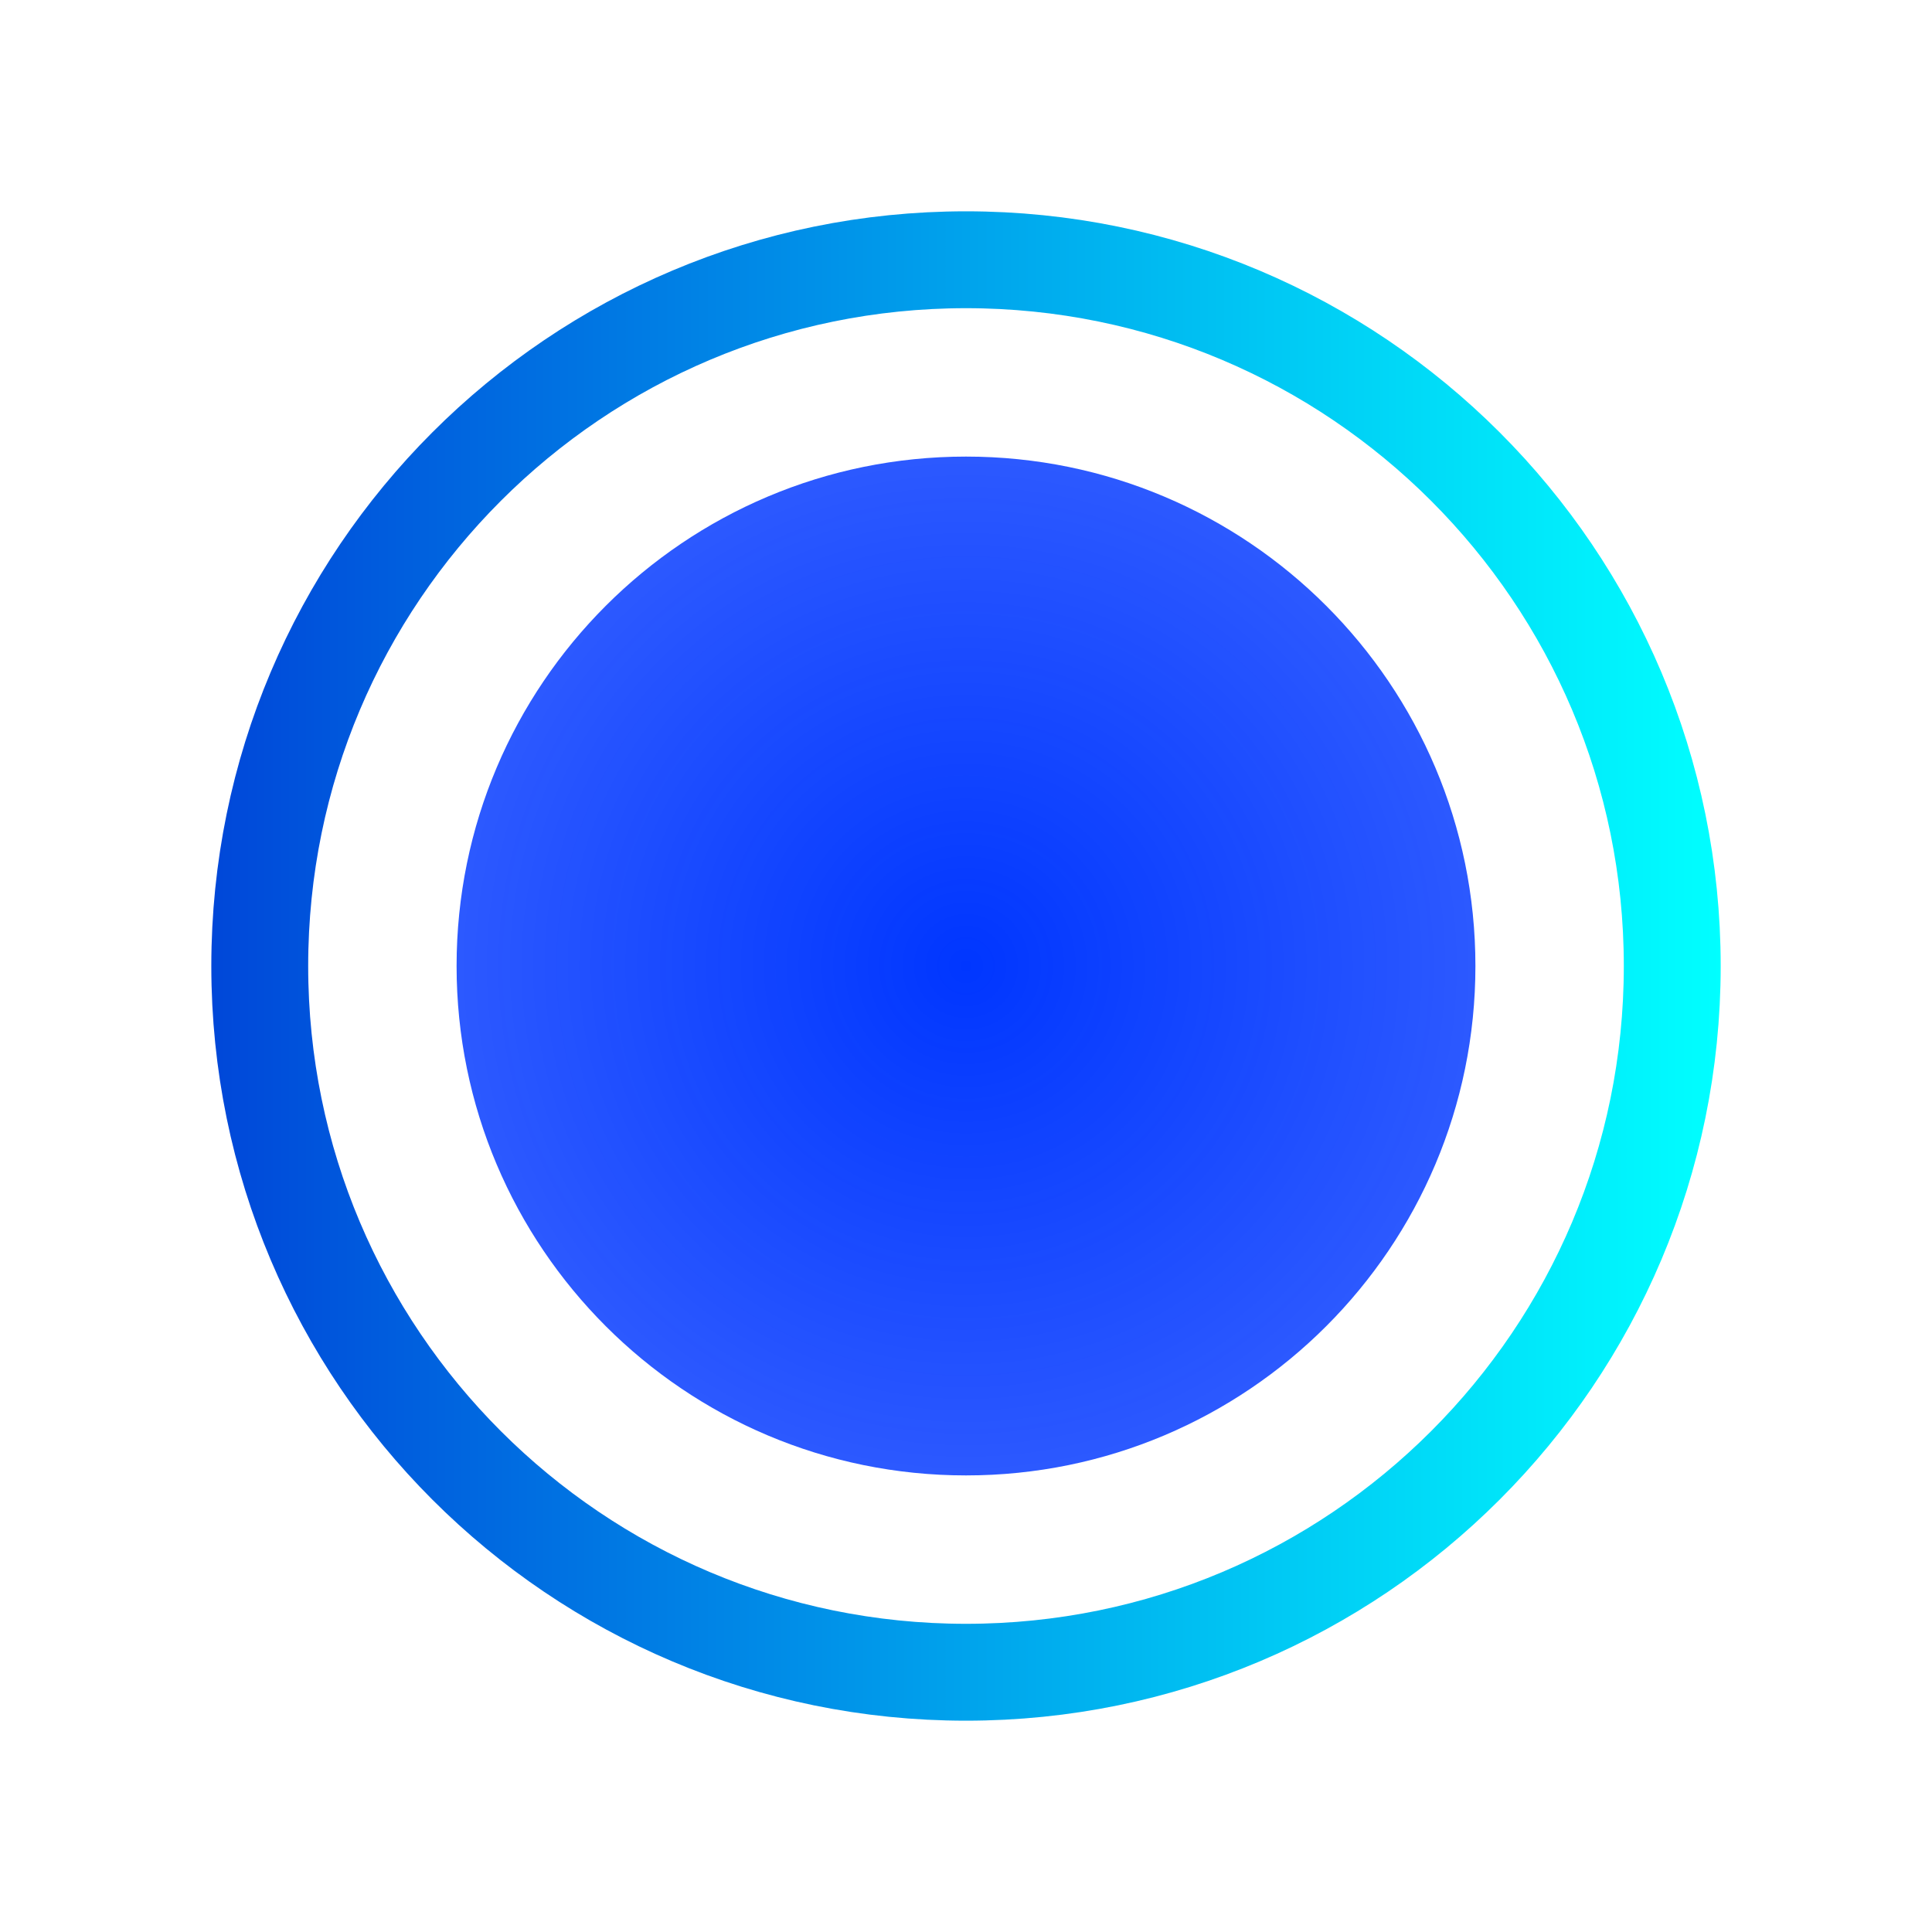
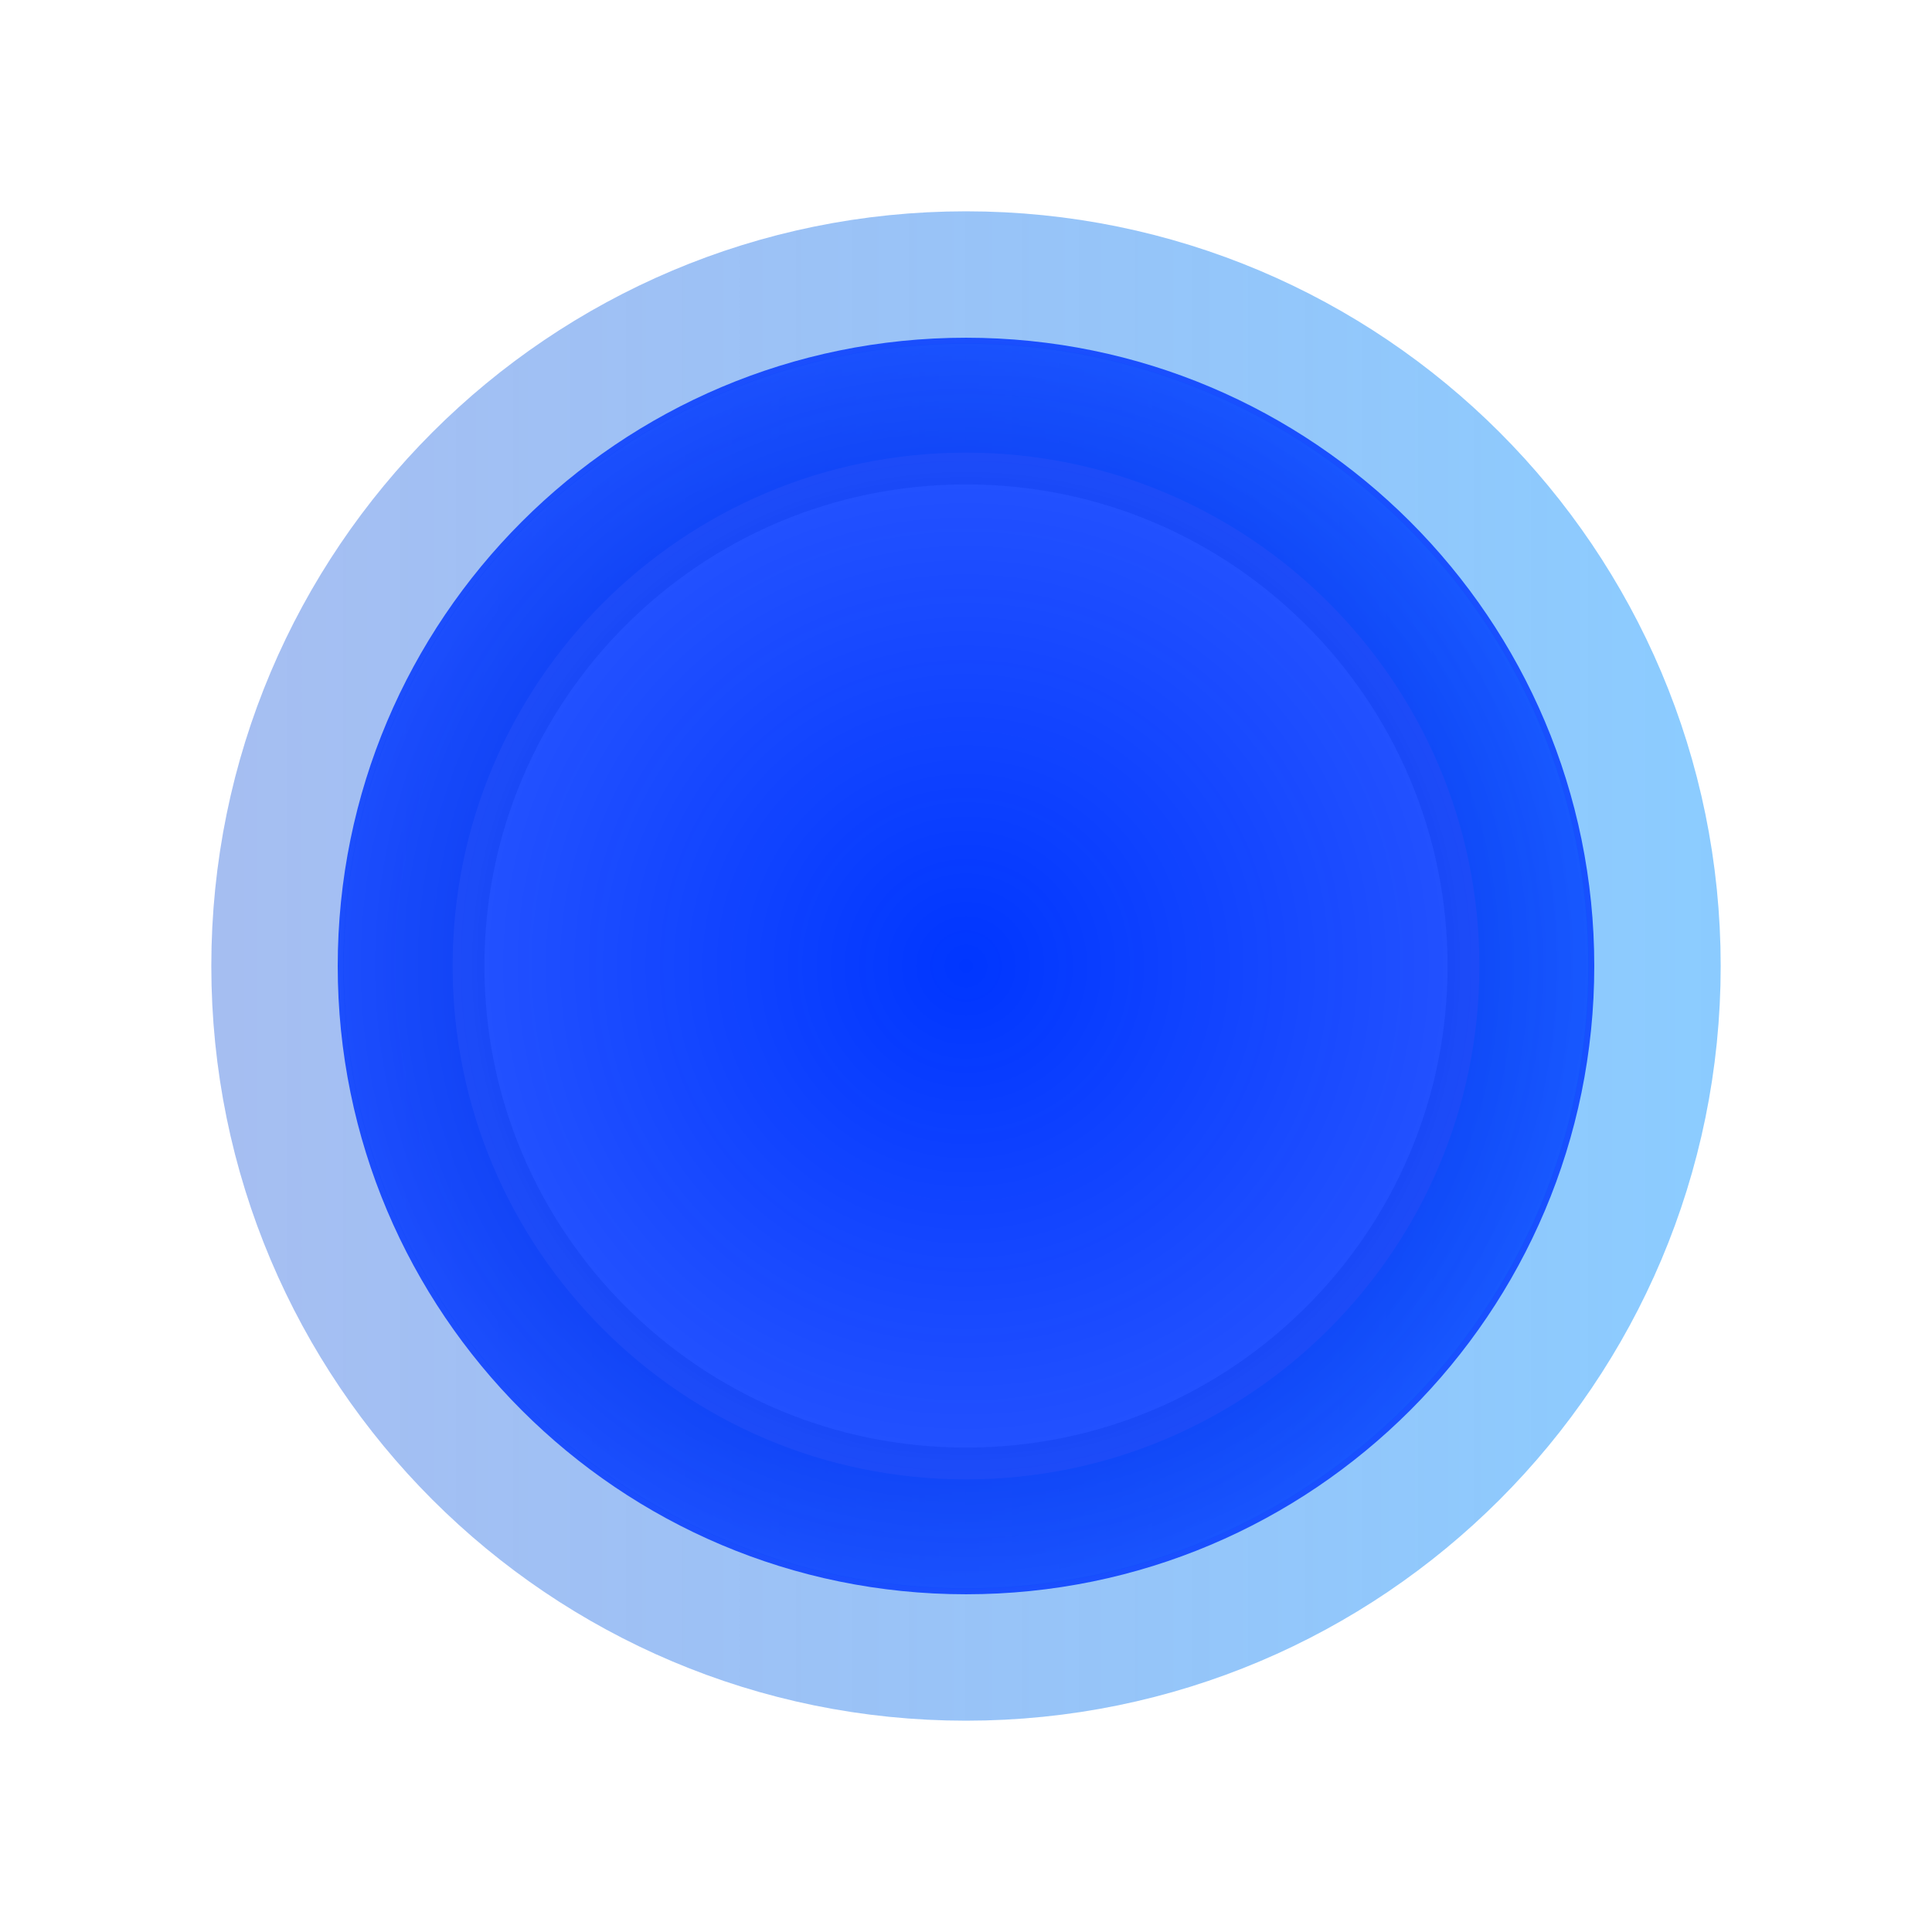
<svg xmlns="http://www.w3.org/2000/svg" xmlns:xlink="http://www.w3.org/1999/xlink" version="1.1" id="svg1" width="512" height="512" viewBox="0 0 512 512">
  <defs id="defs1">
+     <linearGradient id="linearGradient7">
+       <stop style="stop-color:#000000;stop-opacity:1;" offset="0" id="stop7" />
+       <stop style="stop-color:#000000;stop-opacity:0;" offset="1" id="stop8" />
+     </linearGradient>
+     <linearGradient id="linearGradient6">
+       <stop style="stop-color:#0047d9;stop-opacity:0.351;" offset="0" id="stop5" />
+       <stop style="stop-color:#008eff;stop-opacity:0.453;" offset="1" id="stop6" />
+     </linearGradient>
    <linearGradient id="linearGradient3">
      <stop style="stop-color:#0036ff;stop-opacity:1;" offset="0" id="stop3" />
      <stop style="stop-color:#0036ff;stop-opacity:0.827;" offset="1" id="stop4" />
    </linearGradient>
    <linearGradient id="linearGradient1">
-       <stop style="stop-color:#0047d9;stop-opacity:1;" offset="0" id="stop1" />
-       <stop style="stop-color:#00ffff;stop-opacity:1;" offset="1" id="stop2" />
+       <stop style="stop-color:#0047d9;stop-opacity:0.351;" offset="0" id="stop1" />
+       <stop style="stop-color:#00ffff;stop-opacity:0.453;" offset="1" id="stop2" />
    </linearGradient>
-     <linearGradient xlink:href="#linearGradient1" id="linearGradient2" x1="111.513" y1="627" x2="1142.487" y2="627" gradientUnits="userSpaceOnUse" gradientTransform="matrix(0.3879823,0,0,0.3879823,12.73509,12.7351)" />
-     <radialGradient xlink:href="#linearGradient3" id="radialGradient4" cx="627" cy="627" fx="627" fy="627" r="392.041" gradientUnits="userSpaceOnUse" gradientTransform="matrix(0.3443514,0,0,0.3443514,40.09165,40.09165)" />
+     <linearGradient xlink:href="#linearGradient6" id="linearGradient2" x1="111.513" y1="627" x2="1142.487" y2="627" gradientUnits="userSpaceOnUse" gradientTransform="matrix(0.3782169,0,0,0.3782169,18.85797,18.85798)" />
+     <radialGradient xlink:href="#linearGradient3" id="radialGradient4" cx="627" cy="627" fx="627" fy="627" r="392.041" gradientUnits="userSpaceOnUse" gradientTransform="matrix(0.4247001,0,0,0.4247001,-10.28696,-10.28697)" />
+     <linearGradient xlink:href="#linearGradient1" id="linearGradient4" gradientUnits="userSpaceOnUse" gradientTransform="matrix(0.312029,0,0,0.312029,60.35783,60.35783)" x1="111.513" y1="627" x2="1142.487" y2="627" />
+     <radialGradient xlink:href="#linearGradient7" id="radialGradient8" cx="256" cy="256" fx="256" fy="256" r="166.5" gradientUnits="userSpaceOnUse" />
  </defs>
  <g id="g1">
-     <circle style="fill:url(#radialGradient4);stroke-width:63.047;stroke-linecap:square;paint-order:stroke fill markers" id="path1" cx="256" cy="256" r="135" />
-     <circle style="fill:none;stroke:url(#linearGradient2);stroke-width:25.672;stroke-linecap:square;stroke-dasharray:none;paint-order:stroke fill markers" id="path1-3" cx="256" cy="256" r="187.164" />
+     <circle style="fill:none;stroke:url(#linearGradient2);stroke-width:35.094;stroke-linecap:square;stroke-dasharray:none;paint-order:stroke fill markers" id="path1-3" cx="256" cy="256" r="182.453" />
+     <circle style="fill:none;stroke:url(#linearGradient4);stroke-width:28.953;stroke-linecap:square;stroke-dasharray:none;paint-order:stroke fill markers" id="path1-3-6" cx="256" cy="256" r="150.524" />
+     <circle style="fill:url(#radialGradient4);stroke-width:77.758;stroke-linecap:square;paint-order:stroke fill markers;stroke:url(#radialGradient8)" id="path1" cx="256" cy="256" r="166.5" />
  </g>
</svg>
